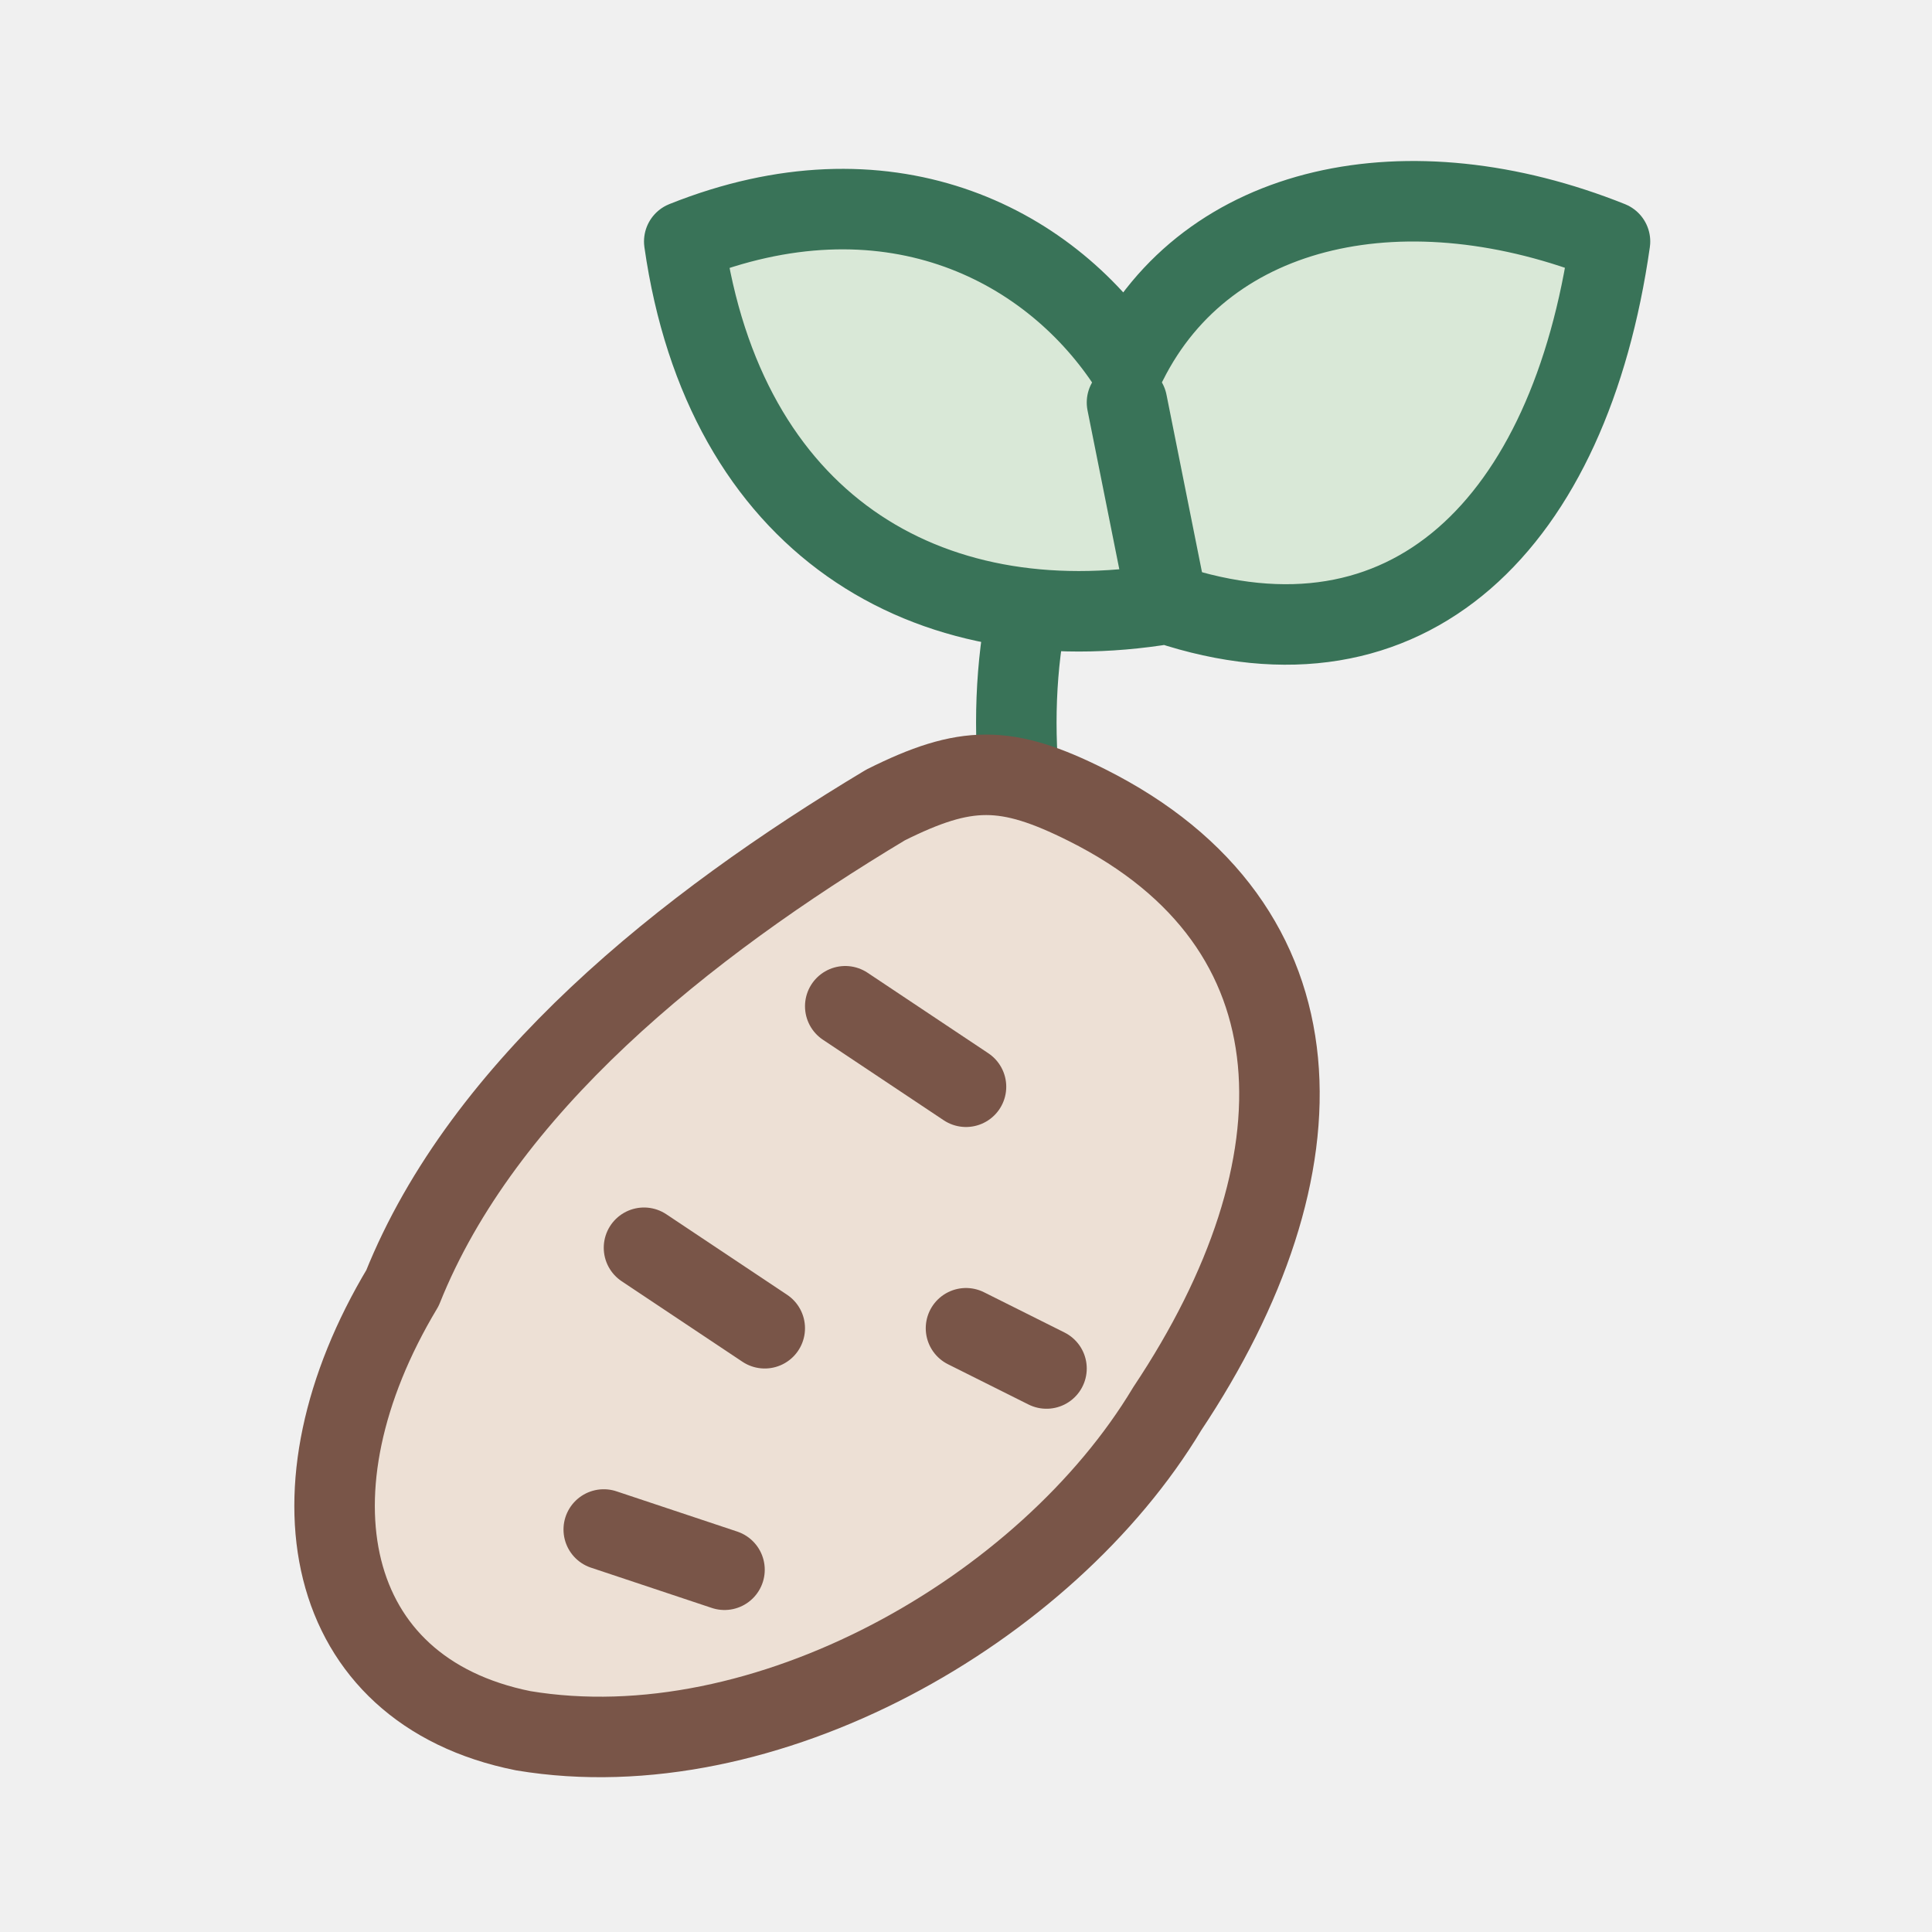
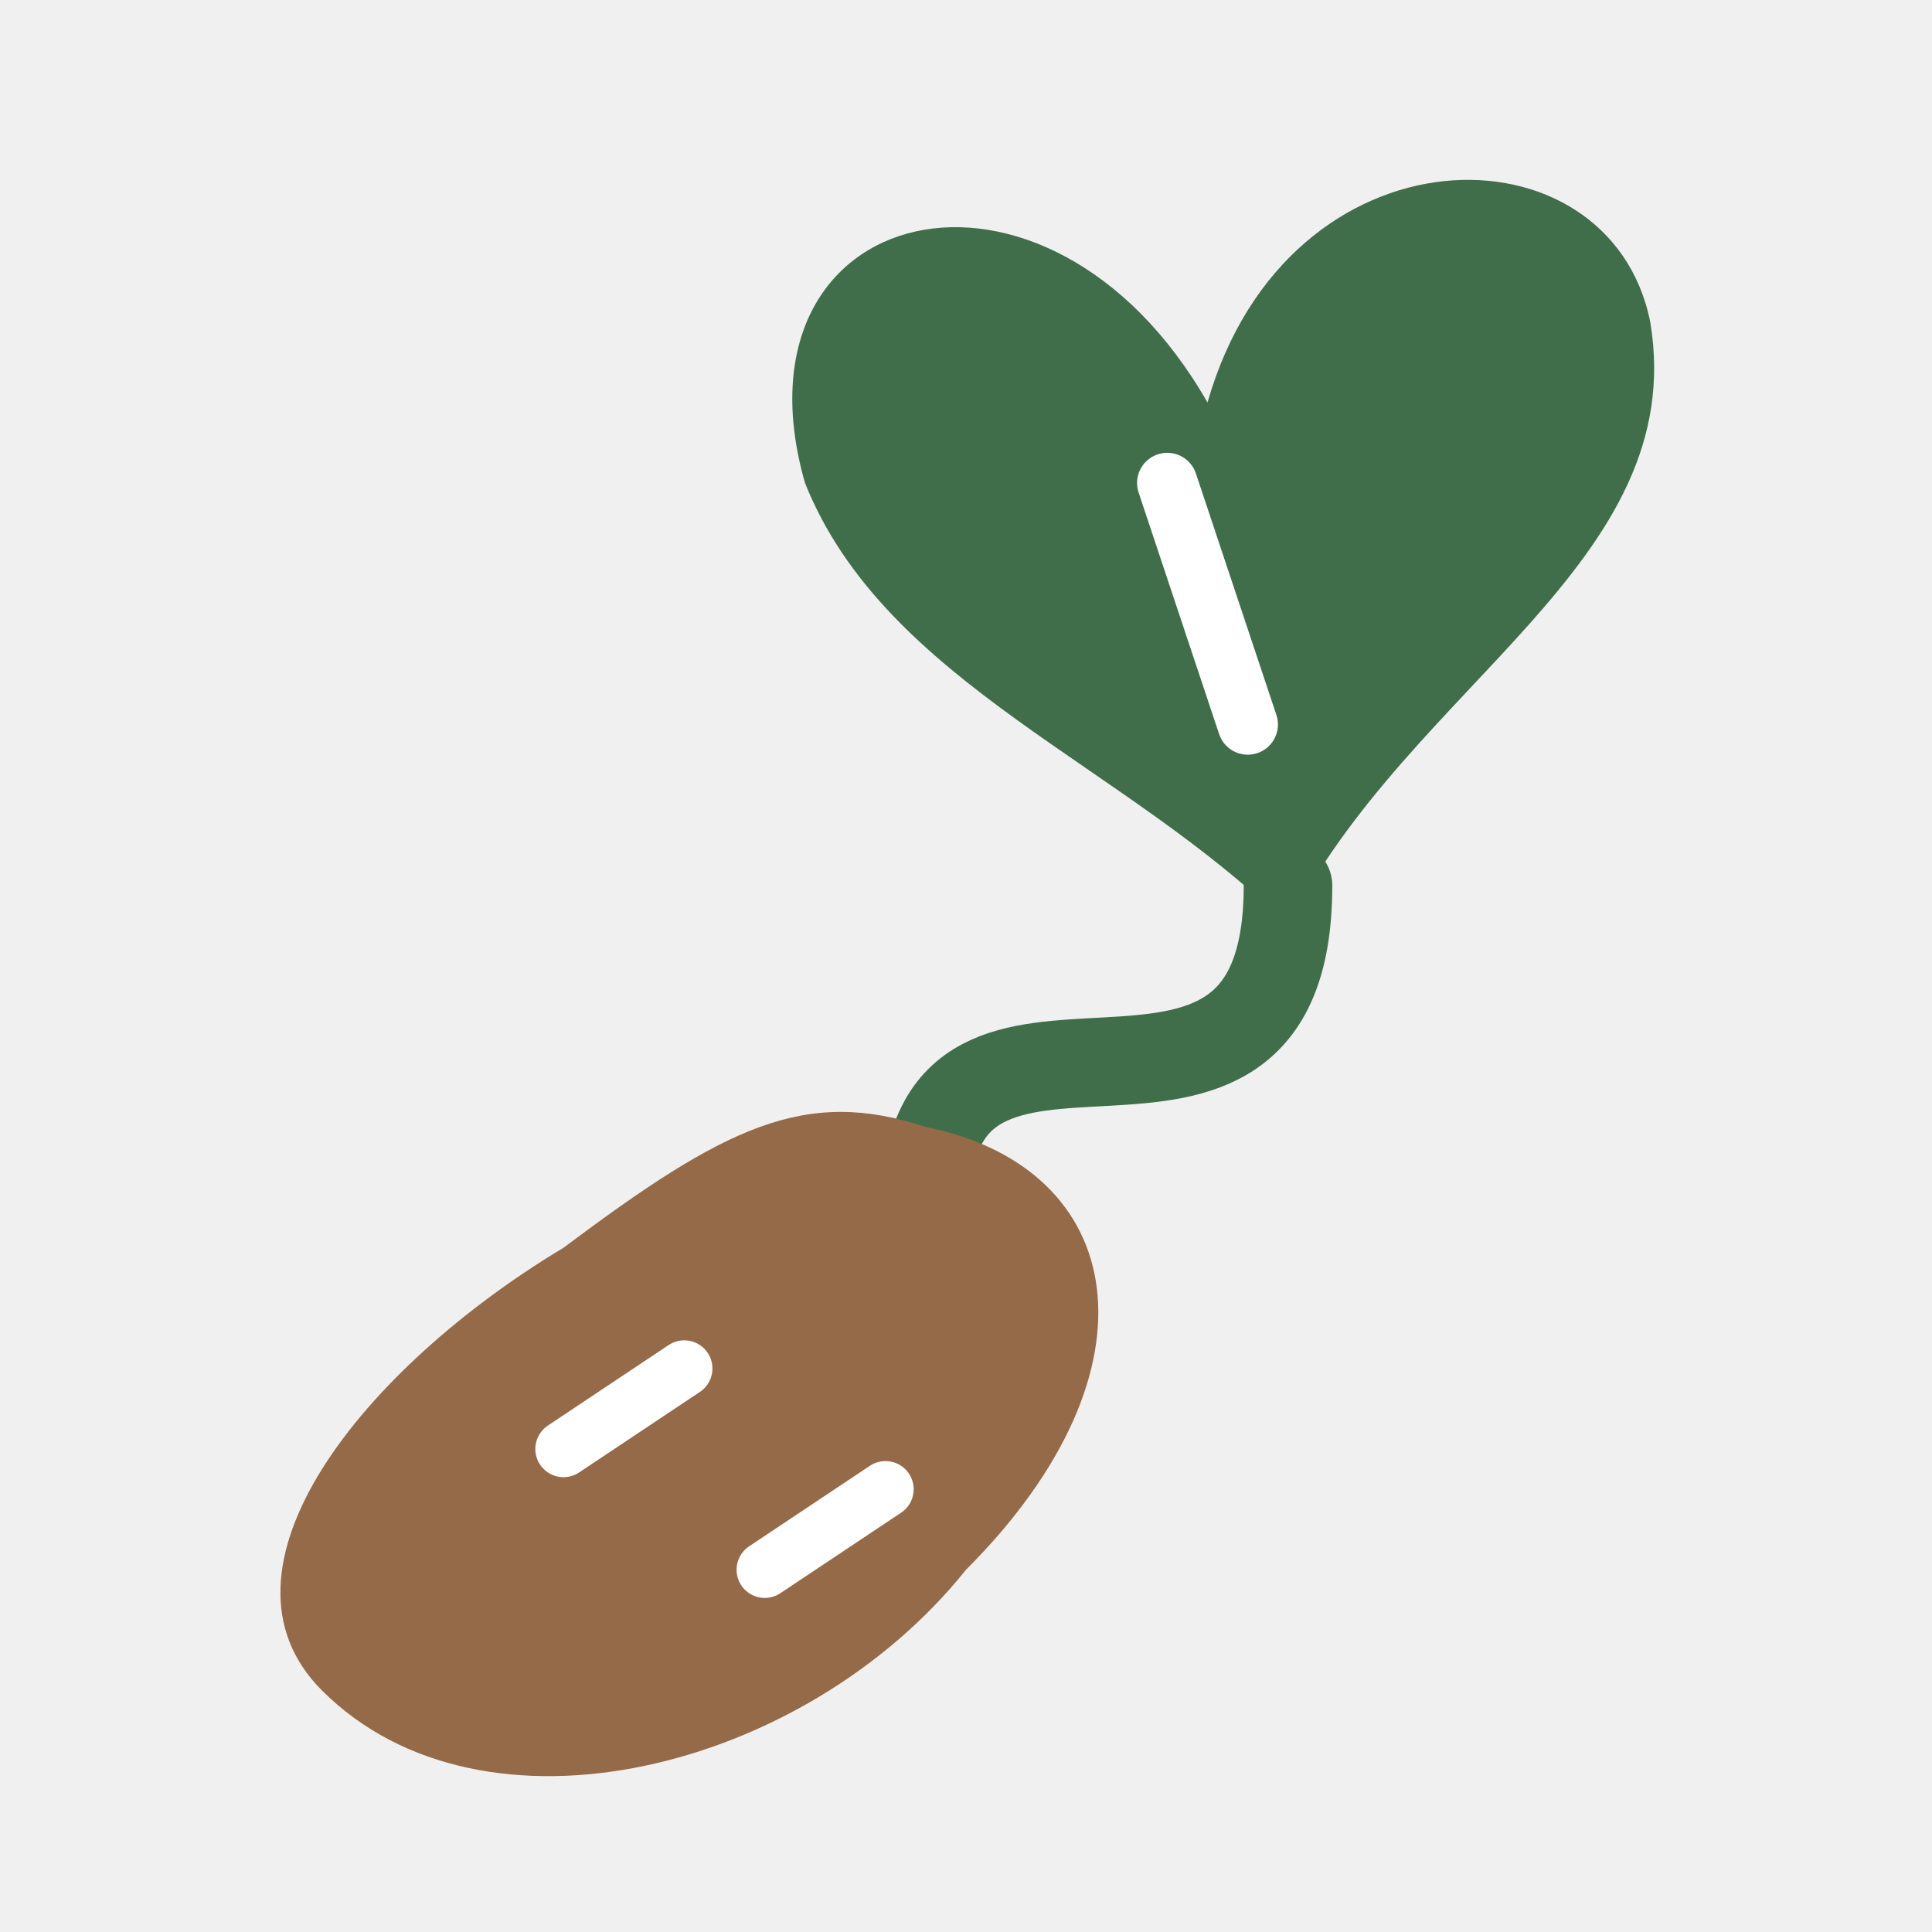
- <svg xmlns="http://www.w3.org/2000/svg" width="48" height="48" viewBox="0 0 48 48" fill="none">
-   <g stroke-width="2" stroke-linecap="round" stroke-linejoin="round">
-     <path stroke="#397358" d="M26 23c-2-7 0-13 6-17" />
-     <path fill="#d9e8d7" stroke="#397358" d="M29 15c-6 1-11-2-12-9 5-2 9 0 11 3 2-4 7-5 12-3-1 7-5 11-11 9Z" />
-     <path stroke="#397358" d="m28 10 1 5" />
-     <path fill="#ede0d5" stroke="#795548" d="M27 20c6 3 6 9 2 15-3 5-10 9-16 8-5-1-6-6-3-11 2-5 7-9 12-12 2-1 3-1 5 0Z" />
-     <path stroke="#795548" d="m16 31 3 2m2-8 3 2m-9 11 3 1m6-6 2 1" />
-   </g>
+ <svg xmlns="http://www.w3.org/2000/svg" width="48" height="48" viewBox="0 0 48 48">
+   <path d="M30 10C26 3 18 5 20 12C22 17 28 19 32 23C35 17 42 14 41 8C40 3 32 3 30 10Z" fill="#406e4a" />
+   <path d="M32 22C32 30 23 23 23 30" fill="none" stroke="#406e4a" stroke-width="2.2" stroke-linecap="round" />
+   <path d="M23 28C28 29 29 34 24 39C20 44 12 46 8 42C5 39 9 34 14 31C18 28 20 27 23 28Z" fill="#956a48" />
+   <path d="M31 18L29 12" stroke="#ffffff" stroke-width="1.5" stroke-linecap="round" />
+   <path d="M14 36L17 34M19 39L22 37" stroke="#ffffff" stroke-width="1.4" stroke-linecap="round" />
</svg>
